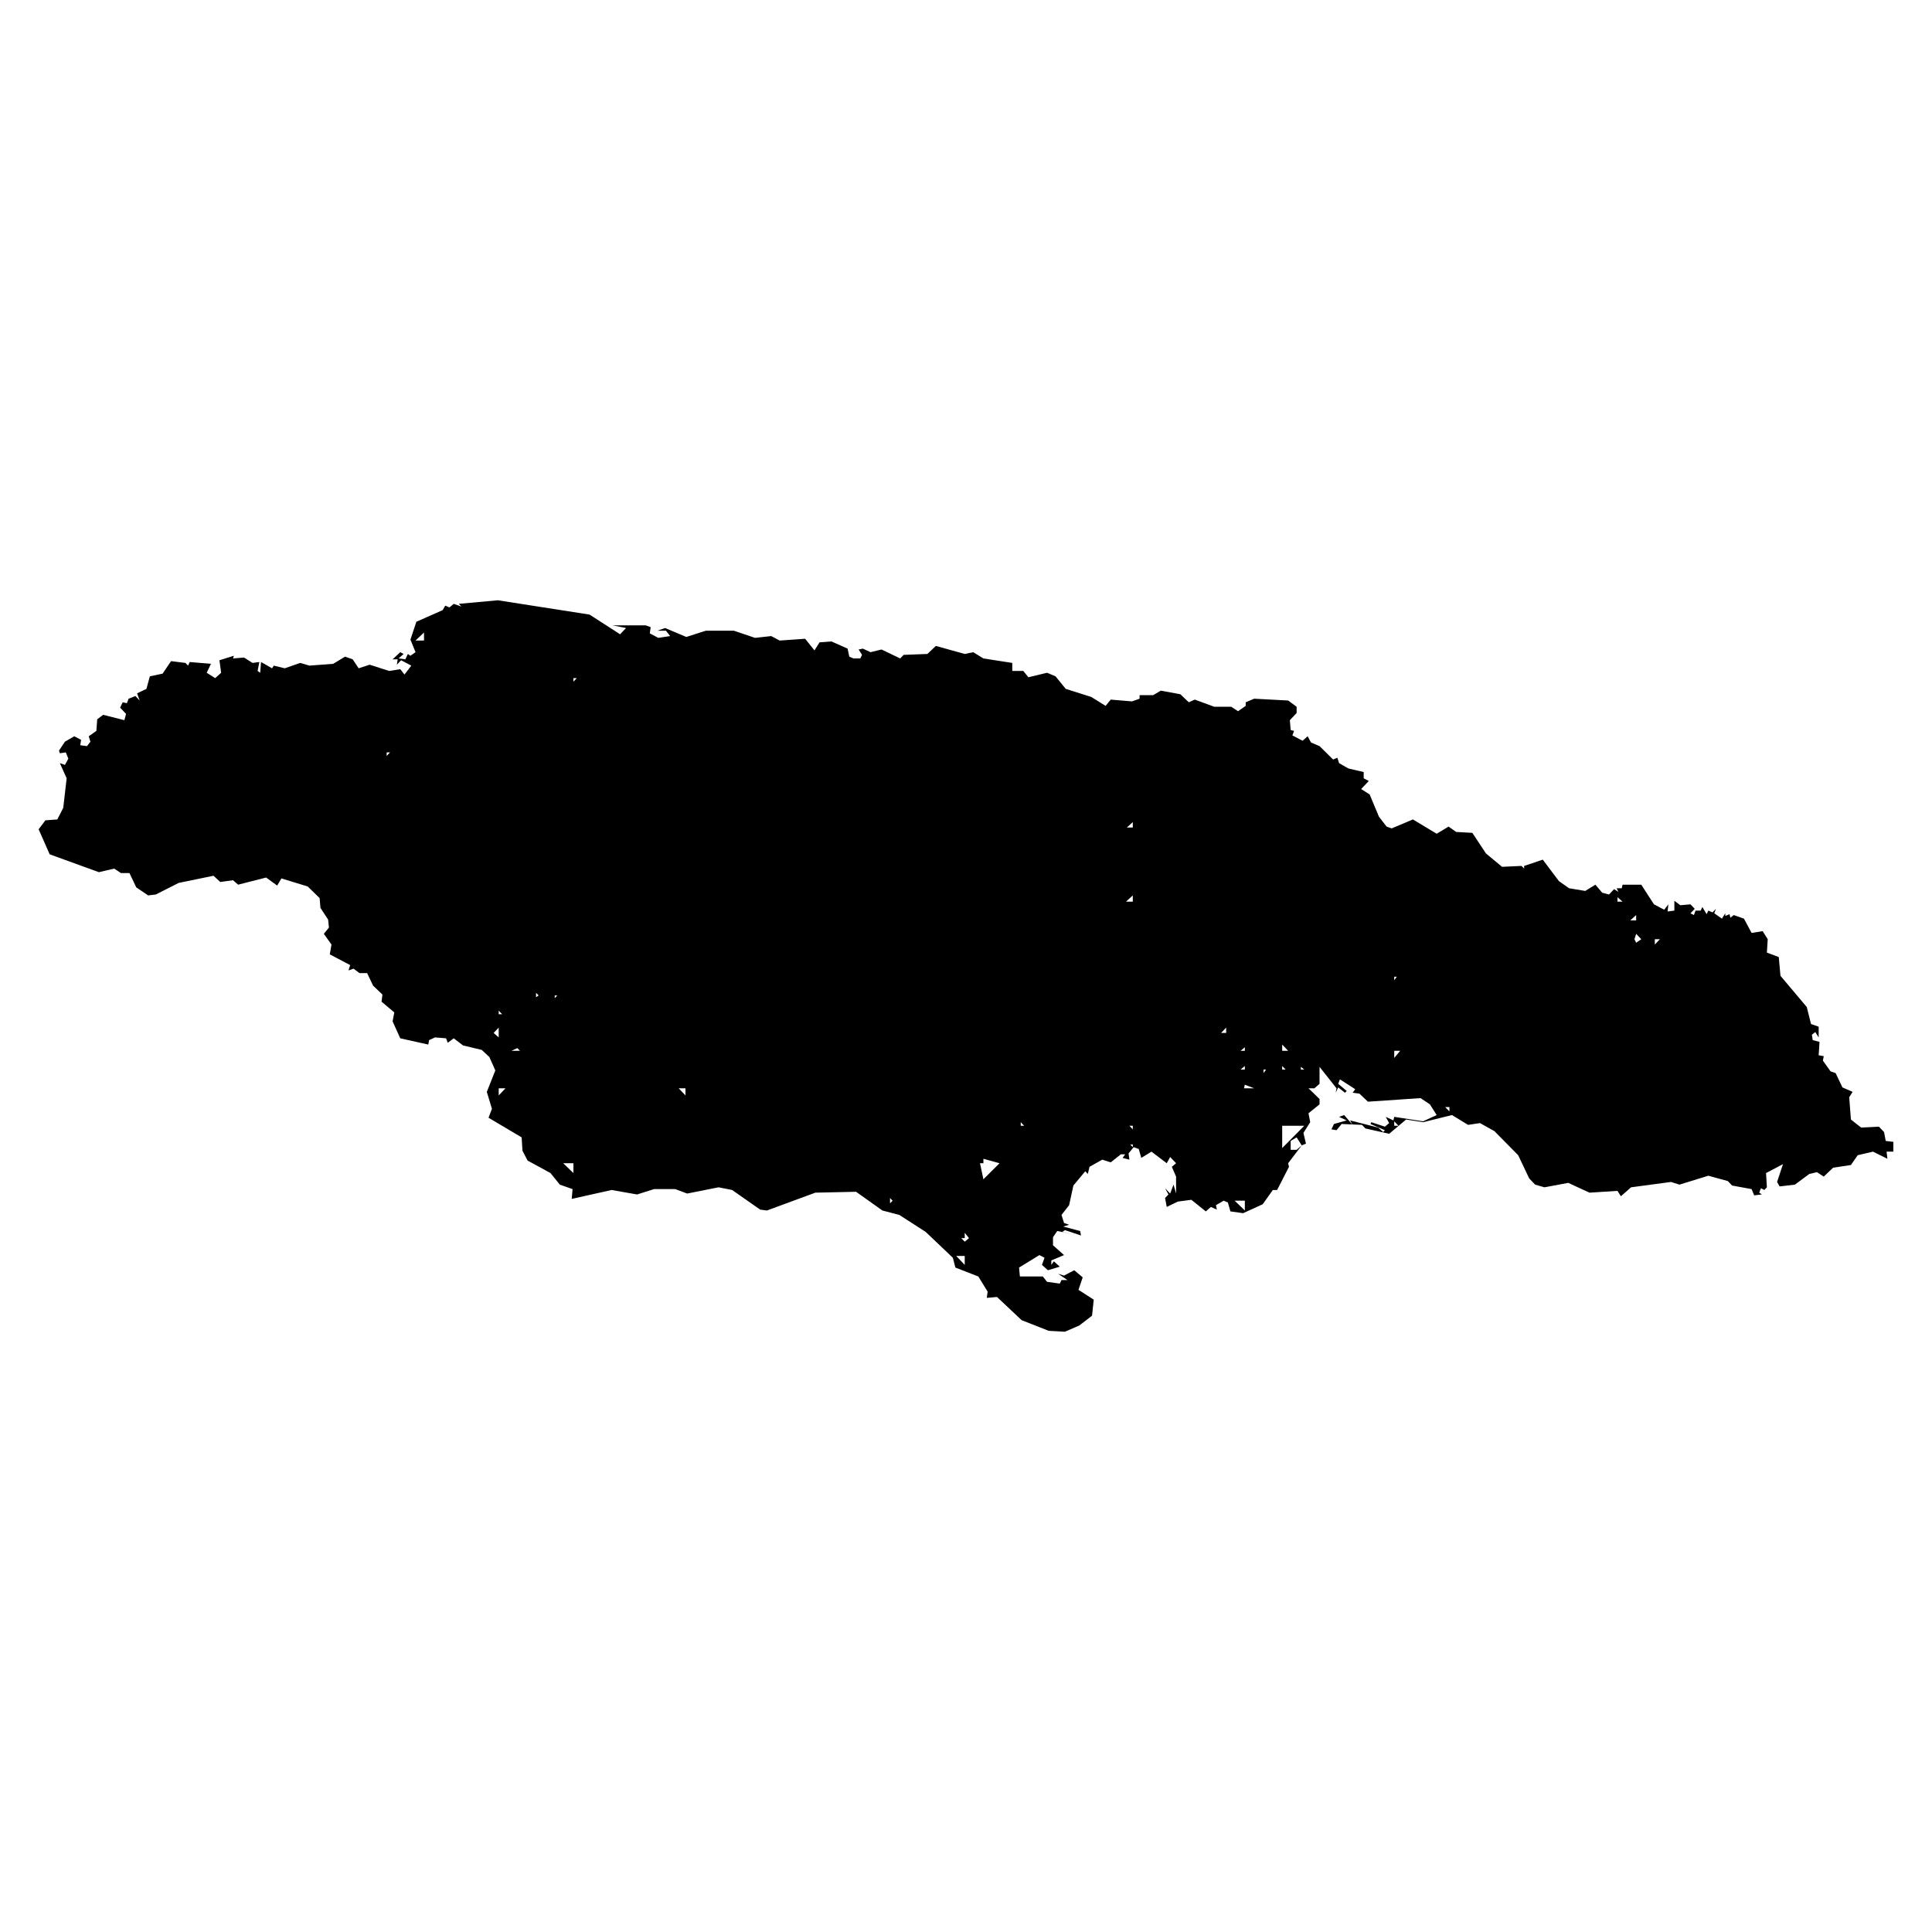
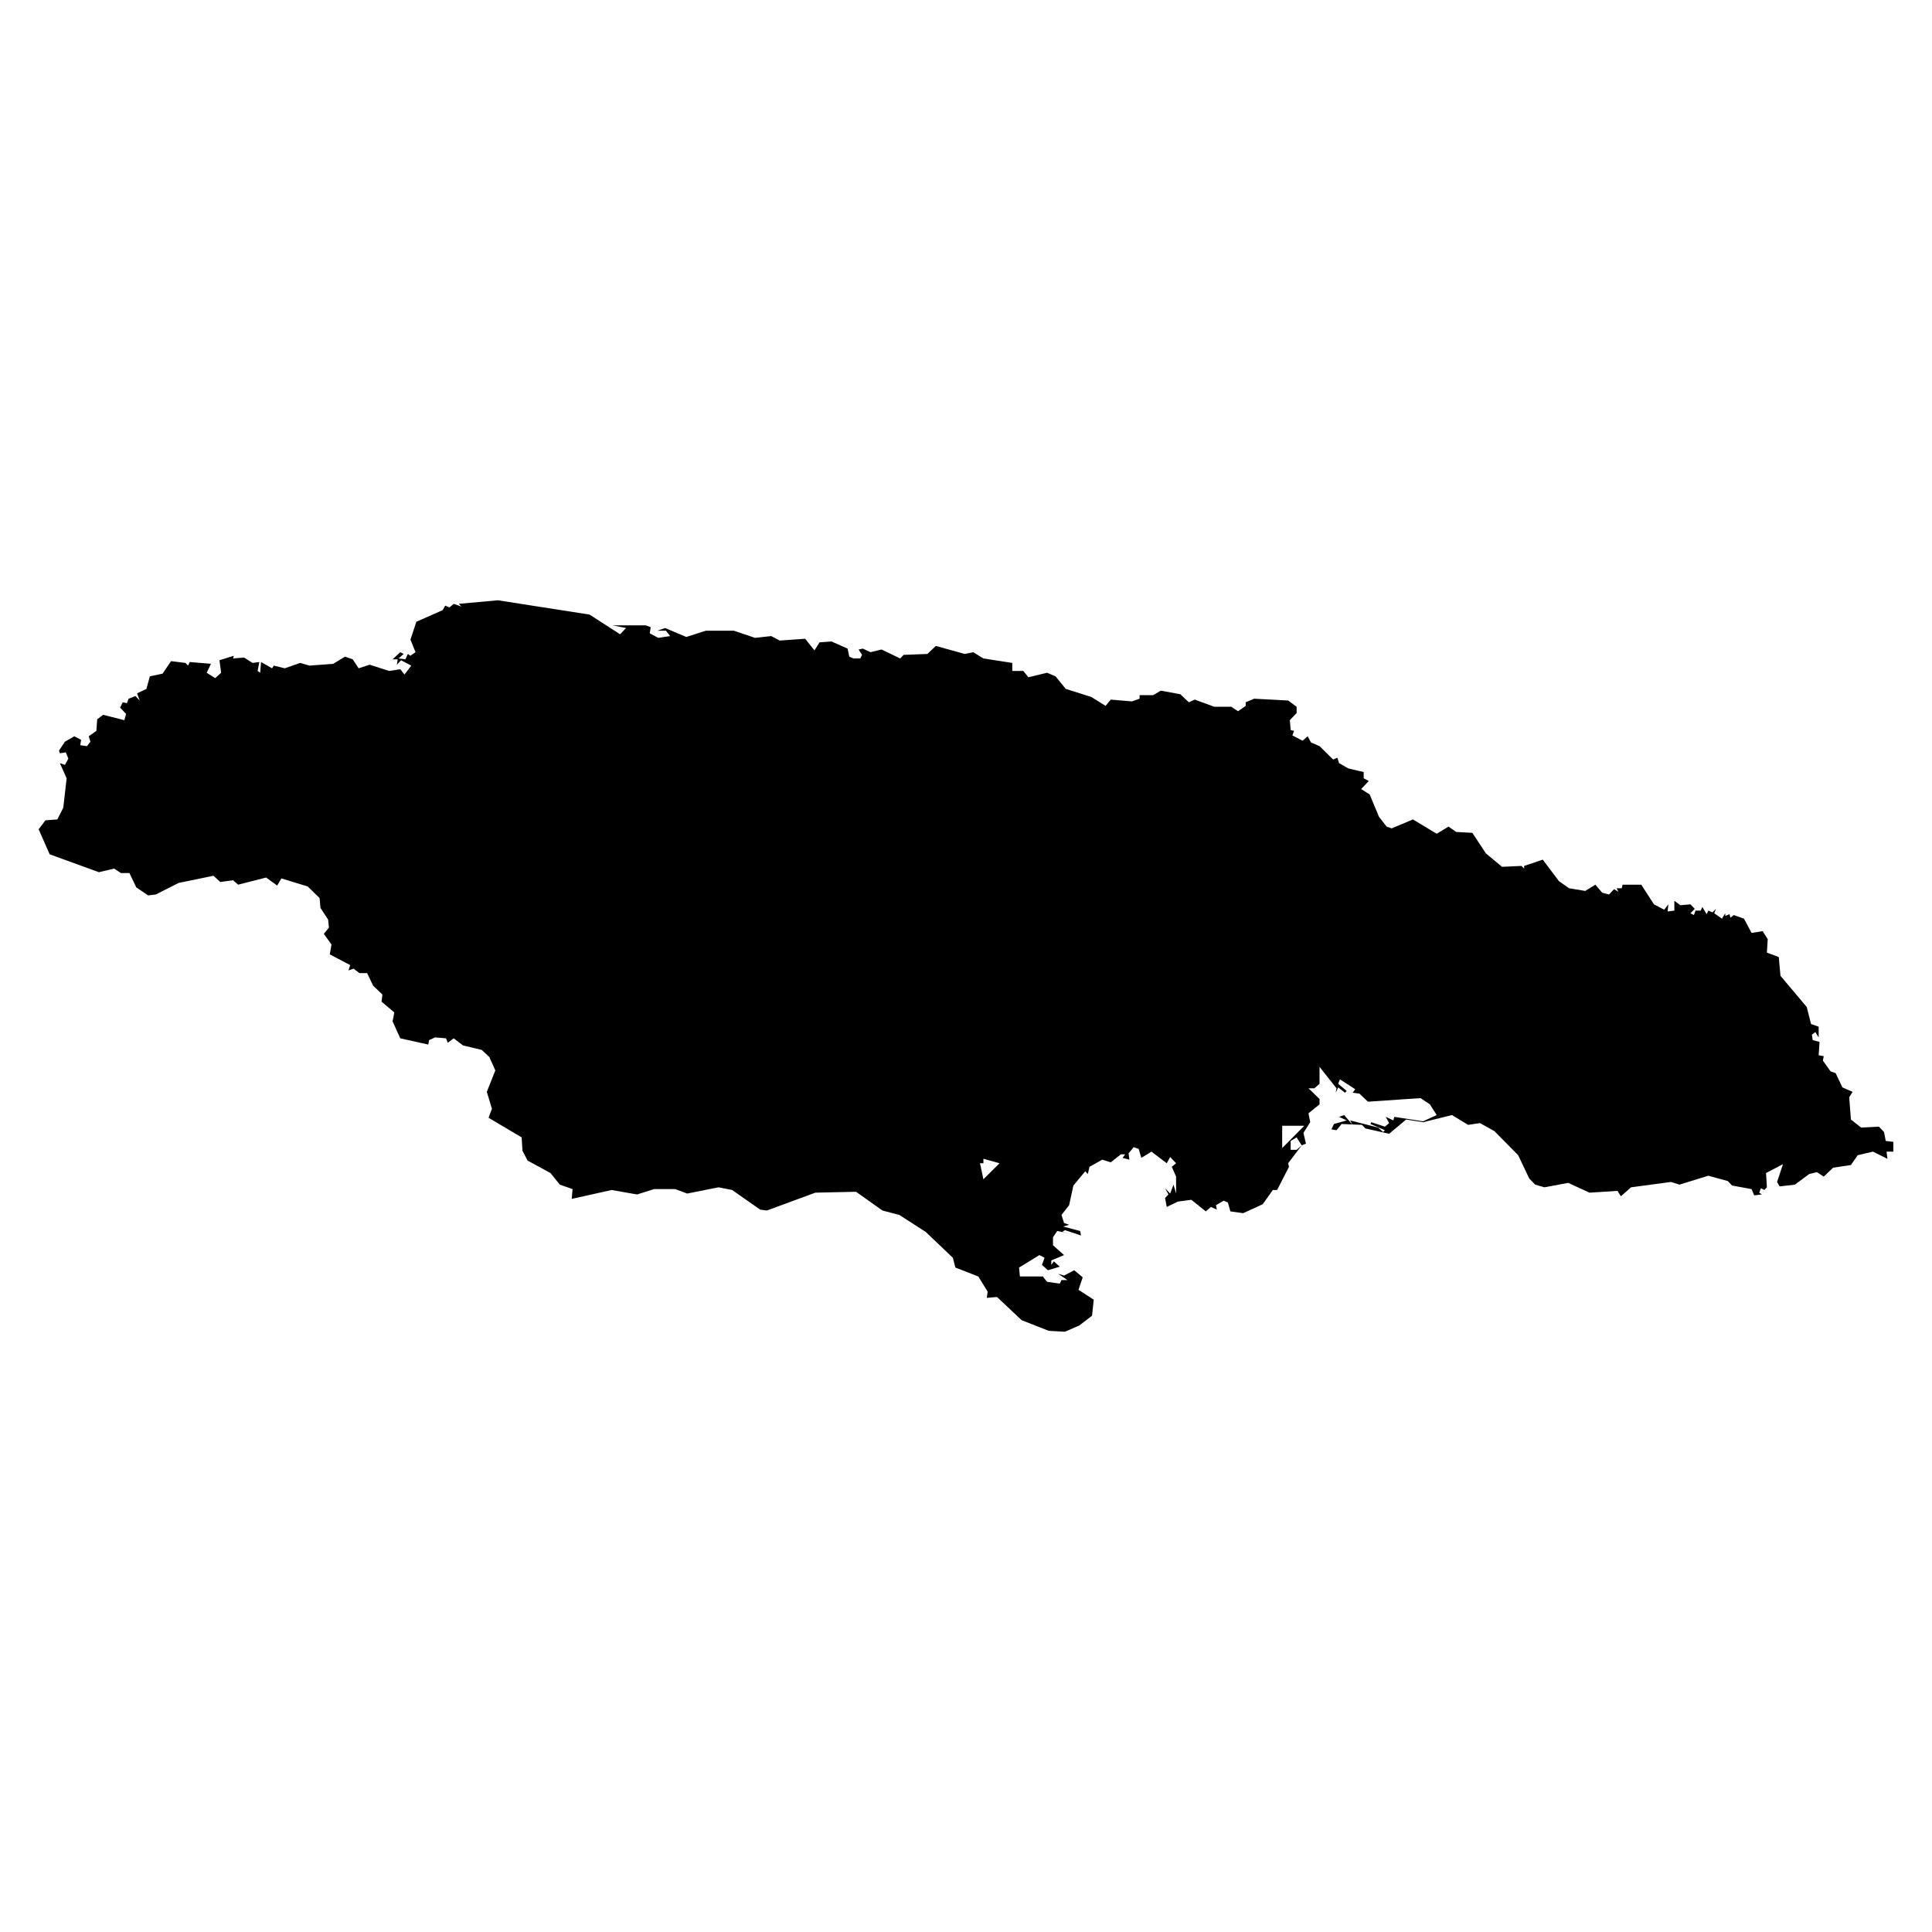
<svg xmlns="http://www.w3.org/2000/svg" viewBox="0 0 1000 1000" fill="currentColor" fill-rule="evenodd">
-   <path d="M680.36 563.3L677.28 563.3L682.99 568.84L682.99 571.61L677.28 576.23L678.16 580.85L674.65 586.39L675.96 591.93L673.77 592.85L671.13 588.7L668.05 590.55L668.05 595.16L671.13 595.16L673.77 592.85L666.74 602.09L667.18 603.94L661.03 615.94L658.83 615.94L653.56 623.32L643.45 627.94L636.86 627.02L635.54 622.4L633.35 621.48L629.39 623.79L629.83 626.09L626.76 624.71L624.12 627.02L616.65 621.02L609.62 621.94L603.91 624.71L603.03 620.09L604.79 618.25L603.03 615.02L605.67 617.78L607.42 613.17L608.74 617.78L608.74 609.01L606.54 603.94L608.74 602.09L605.67 598.86L603.91 602.09L596 596.09L590.73 599.32L589.41 594.7L586.77 593.78L584.14 597.01L584.58 600.24L581.06 599.32L582.38 597.47L580.18 597.47L574.91 601.63L570.52 600.24L563.93 603.94L563.05 607.63L561.73 606.24L555.58 613.63L553.38 623.79L549.43 628.86L550.75 633.02L553.38 633.94L550.31 634.86L559.09 637.17L559.53 639.48L551.19 636.71L549.87 637.63L556.46 639.02L547.23 637.17L545.03 640.4L545.03 644.55L550.75 649.63L544.16 652.4L544.16 654.71L545.47 652.86L548.55 655.63L542.4 657.47L539.32 654.71L540.64 651.01L538 649.63L527.46 656.09L527.9 660.7L539.76 660.7L541.96 663.47L548.55 664.39L549.43 662.55L552.5 662.55L547.67 659.32L550.75 660.24L556.02 657.47L560.41 661.16L558.22 667.62L566.12 672.7L565.24 681L558.65 686.07L551.19 689.3L542.84 688.84L528.78 683.31L516.04 671.31L510.76 671.78L511.2 668.55L506.37 660.7L494.51 656.09L493.19 651.01L479.13 637.63L465.51 628.86L456.72 626.55L443.1 616.86L422.01 617.32L396.97 626.55L393.46 626.09L378.96 615.94L371.93 614.55L355.67 617.78L349.52 615.48L338.54 615.48L329.75 618.25L316.57 615.94L295.92 620.55L296.36 615.48L289.77 613.17L284.93 607.17L273.07 600.7L270.43 595.62L270 588.7L252.86 578.54L254.62 573.92L251.98 565.14L256.38 554.06L253.3 547.13L249.35 543.43L239.68 541.12L234.85 537.43L231.77 539.74L230.89 537.43L225.18 536.96L222.11 538.35L221.67 540.66L207.17 537.43L203.21 528.65L204.09 524.02L197.5 518.48L197.94 514.78L193.11 510.16L190.03 503.69L186.08 503.69L183 501.38L180.37 502.3L181.24 499.53L170.7 493.98L171.58 488.89L167.62 483.35L170.26 480.11L169.82 475.95L165.87 469.94L165.43 464.85L159.28 458.84L145.66 454.67L143.46 458.37L137.75 454.21L123.25 457.91L120.61 455.6L114.02 456.52L110.51 453.29L92.49 456.99L80.63 463L76.68 463.46L70.53 459.3L67.01 451.9L62.62 451.9L59.1 449.59L51.19 451.44L25.71 442.19L20 429.23L23.51 424.6L29.67 424.14L32.74 418.13L34.5 402.85L30.98 394.99L33.62 395.91L35.38 392.67L34.06 389.43L30.98 389.89L30.54 388.5L33.62 383.88L38.45 381.1L41.97 382.95L41.53 385.73L45.04 386.19L46.8 383.88L45.92 381.1L49.88 378.32L50.32 372.3L53.39 369.99L64.38 372.76L65.25 369.52L62.18 366.28L63.5 363.5L65.69 363.97L66.57 361.65L70.09 360.26L72.28 362.58L70.97 358.87L75.8 356.56L77.56 350.07L84.15 348.68L88.54 342.2L96.01 343.13L97.33 344.52L98.21 342.66L109.19 343.59L106.99 348.22L111.39 351L114.46 348.22L113.58 341.74L121.05 339.42L120.61 340.81L126.32 340.35L130.72 343.13L134.23 342.66L133.35 347.29L134.67 348.22L135.11 342.66L140.82 345.91L141.7 344.52L147.41 345.91L155.32 343.13L160.16 344.52L172.46 343.59L178.61 339.88L182.56 341.27L185.64 345.91L191.35 344.05L201.46 347.29L207.17 346.37L209.36 349.15L212.88 344.52L207.61 341.74L205.41 344.05L205.85 341.27L203.21 341.27L207.17 337.57L208.92 338.49L206.29 340.81L209.8 341.27L211.12 338.49L212.44 339.42L215.08 337.57L212.44 331.08L215.51 321.82L229.14 315.79L230.45 313.48L232.65 314.4L234.85 312.55L238.8 313.94L237.48 312.55L257.69 310.7L305.14 318.11L320.96 328.3L324.04 325.06L317.01 323.67L334.14 323.67L336.78 324.6L336.34 327.84L340.73 330.16L346.88 329.23L344.69 326.45L340.29 326.45L344.25 325.06L355.23 329.69L365.34 326.45L379.84 326.45L390.82 330.16L399.17 329.23L403.56 331.55L416.74 330.62L421.57 336.64L424.21 332.47L430.36 332.01L438.71 335.72L439.59 339.88L441.78 340.81L445.3 340.81L446.18 338.96L444.42 336.18L446.62 335.72L450.57 337.57L456.28 336.18L465.95 340.81L467.71 338.96L480.01 338.49L484.4 334.33L499.34 338.49L503.73 337.57L509.01 340.81L523.95 343.13L523.95 347.29L529.66 347.29L532.29 350.54L541.96 348.22L546.35 350.07L551.62 356.56L564.81 360.73L572.27 365.36L574.91 362.11L585.89 363.04L589.85 361.65L589.85 359.8L596.88 359.8L600.83 357.48L610.94 359.34L615.33 363.5L618.41 362.11L628.51 365.82L637.3 365.82L640.81 368.13L644.77 365.36L644.77 363.5L649.16 361.65L666.74 362.58L671.13 365.82L671.13 369.06L667.62 372.76L668.05 377.86L669.81 378.32L668.93 380.63L674.21 383.41L676.84 381.1L678.6 384.34L682.99 386.19L690.02 393.13L692.22 392.21L693.1 394.99L697.93 397.76L705.84 399.61L705.84 402.85L708.48 404.24L704.52 408.41L708.92 411.18L713.75 422.75L717.7 427.84L720.34 428.77L731.32 424.14L743.62 431.54L749.78 427.84L753.73 430.62L762.08 431.08L769.11 441.72L777.46 448.66L787.56 448.2L788.88 449.59L788.88 448.2L798.54 444.96L806.89 456.06L812.16 459.76L820.51 461.15L825.78 457.91L829.3 462.07L832.81 463L835.45 460.22L837.65 461.61L836.77 459.76L839.41 459.76L839.84 457.91L849.51 457.91L856.1 468.09L861.37 470.86L863.57 468.09L863.13 471.79L866.65 471.32L866.65 466.24L869.72 468.55L874.99 468.09L877.19 470.4L874.99 472.71L876.75 473.64L877.63 471.32L880.27 471.32L881.14 469.47L883.34 473.17L884.22 471.32L886.42 472.25L888.17 470.4L887.3 472.71L891.25 475.49L893.01 472.71L893.01 474.1L895.2 473.17L895.64 475.02L897.4 473.64L902.67 475.49L906.63 482.88L912.34 481.96L914.97 486.12L914.54 493.06L920.69 495.37L921.57 505.08L935.19 521.25L937.38 530.03L941.34 531.42L941.34 536.96L939.58 534.19L937.82 535.58L938.26 538.35L941.78 539.27L941.34 546.2L943.97 546.67L943.53 548.98L947.49 554.52L950.12 555.44L953.64 562.84L958.91 565.14L957.15 567.92L958.03 579.46L963.3 583.62L972.53 583.16L975.17 585.93L976.05 590.55L980 591.01L980 596.09L976.49 596.09L976.92 599.78L969.46 596.09L961.55 597.93L958.03 603.01L948.81 604.4L943.97 609.01L940.46 606.71L936.5 607.63L929.03 613.17L921.13 614.09L919.81 611.78L922.88 602.55L914.1 607.17L914.54 614.55L913.22 615.94L911.46 615.02L910.58 617.32L911.9 618.25L907.95 618.71L906.63 615.48L896.52 613.63L894.32 611.32L884.22 608.55L869.28 613.17L864.89 611.78L844.24 614.55L838.97 619.17L837.21 616.4L822.71 617.32L811.73 612.25L799.42 614.55L794.59 613.17L791.51 609.94L785.8 597.93L773.5 585.47L766.03 581.31L759.88 582.23L751.53 577.15L736.59 580.85L727.81 579.46L719.02 586.85L706.72 584.08L704.96 582.23L694.42 581.77L691.78 585L689.14 584.54L690.46 581.77L697.05 579.92L693.1 578.08L695.73 577.15L700.13 582.23L698.81 579.92L713.31 583.62L715.95 585.93L716.82 585L709.35 581.77L709.79 580.85L716.82 583.16L719.02 581.31L717.26 578.08L721.22 579.92L721.66 578.08L736.59 580.39L743.62 577.15L740.11 571.61L735.28 568.38L708.04 570.23L703.64 566.07L700.13 565.61L701.45 563.76L693.54 558.68L692.66 560.99L697.05 564.68L696.17 565.61L692.66 562.84L691.34 565.61L691.78 563.3L682.99 552.21L682.99 560.99ZM460.68 620.09L460.68 622.86L462 621.48ZM639.06 621.48L644.33 626.55L644.33 621.48ZM499.34 638.09L499.34 640.86L497.58 640.86L499.34 642.71L501.54 640.86ZM494.95 650.09L499.34 654.71L499.34 650.09ZM509.01 599.78L509.01 602.09L507.25 602.09L509.01 610.4L517.35 602.09ZM291.52 602.09L296.8 607.17L296.8 602.09ZM585.02 592.39L586.33 593.78L586.33 592.39ZM584.58 582.7L586.33 584.54L586.33 582.7ZM528.34 580.85L528.34 582.7L530.1 582.7ZM351.28 563.3L354.79 566.99L354.79 563.3ZM258.13 563.3L258.13 566.99L261.65 563.3ZM642.13 553.6L644.33 553.6L644.33 551.75ZM264.72 543.89L269.12 543.89L267.8 542.51ZM255.5 534.65L258.13 536.96L258.13 531.88ZM632.03 534.65L634.66 534.65L634.66 531.88ZM258.13 523.1L258.13 524.95L259.89 524.95ZM287.13 515.24L287.13 516.63L288.45 515.24ZM583.26 428.31L586.33 428.31L586.33 425.53ZM277.46 513.86L277.46 516.17L278.78 515.24ZM582.82 466.7L586.33 466.7L586.33 463.46ZM200.14 389.43L200.14 391.28L201.89 389.43ZM215.08 331.55L219.47 331.55L219.47 327.38ZM296.8 351L296.8 352.85L298.55 351ZM663.66 582.7L663.66 594.24L675.08 582.7ZM721.66 580.39L721.66 582.7L723.85 582.7ZM654 553.6L654 555.44L655.31 553.6ZM663.66 551.75L663.66 553.6L665.42 553.6ZM748.02 573L750.22 575.31L750.22 573ZM673.33 552.21L673.33 553.6L675.08 553.6ZM643.89 563.3L649.16 563.3L644.33 561.45ZM721.66 543.89L721.66 547.59L724.73 543.89ZM642.13 543.89L644.33 543.89L644.33 542.05ZM721.66 505.54L721.66 507.39L722.97 505.54ZM663.66 540.66L663.66 543.89L666.74 543.89ZM837.21 464.39L837.21 466.7L839.84 466.7ZM846 486.12L846.87 487.97L849.51 486.12L846.87 483.35ZM843.8 476.41L846.87 476.41L846.87 473.64ZM856.54 486.12L856.54 488.89L859.18 486.12Z" />
+   <path d="M680.36 563.3L677.28 563.3L682.99 568.84L682.99 571.61L677.28 576.23L678.16 580.85L674.65 586.39L675.96 591.93L673.77 592.85L671.13 588.7L668.05 590.55L668.05 595.16L671.13 595.16L673.77 592.85L666.74 602.09L667.18 603.94L661.03 615.94L658.83 615.94L653.56 623.32L643.45 627.94L636.86 627.02L635.54 622.4L633.35 621.48L629.39 623.79L629.83 626.09L626.76 624.71L624.12 627.02L616.65 621.02L609.62 621.94L603.91 624.71L603.03 620.09L604.79 618.25L603.03 615.02L605.67 617.78L607.42 613.17L608.74 617.78L608.74 609.01L606.54 603.94L608.74 602.09L605.67 598.86L603.91 602.09L596 596.09L590.73 599.32L589.41 594.7L586.77 593.78L584.14 597.01L584.58 600.24L581.06 599.32L582.38 597.47L580.18 597.47L574.91 601.63L570.52 600.24L563.93 603.94L563.05 607.63L561.73 606.24L555.58 613.63L553.38 623.79L549.43 628.86L550.75 633.02L553.38 633.94L550.31 634.86L559.09 637.17L559.53 639.48L551.19 636.71L549.87 637.63L556.46 639.02L547.23 637.17L545.03 640.4L545.03 644.55L550.75 649.63L544.16 652.4L544.16 654.71L545.47 652.86L548.55 655.63L542.4 657.47L539.32 654.71L540.64 651.01L538 649.63L527.46 656.09L527.9 660.7L539.76 660.7L541.96 663.47L548.55 664.39L549.43 662.55L552.5 662.55L547.67 659.32L550.75 660.24L556.02 657.47L560.41 661.16L558.22 667.62L566.12 672.7L565.24 681L558.65 686.07L551.19 689.3L542.84 688.84L528.78 683.31L516.04 671.31L510.76 671.78L511.2 668.55L506.37 660.7L494.51 656.09L493.19 651.01L479.13 637.63L465.51 628.86L456.72 626.55L443.1 616.86L422.01 617.32L396.97 626.55L393.46 626.09L378.96 615.94L371.93 614.55L355.67 617.78L349.52 615.48L338.54 615.48L329.75 618.25L316.57 615.94L295.92 620.55L296.36 615.48L289.77 613.17L284.93 607.17L273.07 600.7L270.43 595.62L270 588.7L252.86 578.54L254.62 573.92L251.98 565.14L256.38 554.06L253.3 547.13L249.35 543.43L239.68 541.12L234.85 537.43L231.77 539.74L230.89 537.43L225.18 536.96L222.11 538.35L221.67 540.66L207.17 537.43L203.21 528.65L204.09 524.02L197.5 518.48L197.94 514.78L193.11 510.16L190.03 503.69L186.08 503.69L183 501.38L180.37 502.3L181.24 499.53L170.7 493.98L171.58 488.89L167.62 483.35L170.26 480.11L169.82 475.95L165.87 469.94L165.43 464.85L159.28 458.84L145.66 454.67L143.46 458.37L137.75 454.21L123.25 457.91L120.61 455.6L114.02 456.52L110.51 453.29L92.49 456.99L80.63 463L76.68 463.46L70.53 459.3L67.01 451.9L62.62 451.9L59.1 449.59L51.19 451.44L25.71 442.19L20 429.23L23.51 424.6L29.67 424.14L32.74 418.13L34.5 402.85L30.98 394.99L33.62 395.91L35.38 392.67L34.06 389.43L30.98 389.89L30.54 388.5L33.62 383.88L38.45 381.1L41.97 382.95L41.53 385.73L45.04 386.19L46.8 383.88L45.92 381.1L49.88 378.32L50.32 372.3L53.39 369.99L64.38 372.76L65.25 369.52L62.18 366.28L63.5 363.5L65.69 363.97L66.57 361.65L70.09 360.26L72.28 362.58L70.97 358.87L75.8 356.56L77.56 350.07L84.15 348.68L88.54 342.2L96.01 343.13L97.33 344.52L98.21 342.66L109.19 343.59L106.99 348.22L111.39 351L114.46 348.22L113.58 341.74L121.05 339.42L120.61 340.81L126.32 340.35L130.72 343.13L134.23 342.66L133.35 347.29L134.67 348.22L135.11 342.66L140.82 345.91L141.7 344.52L147.41 345.91L155.32 343.13L160.16 344.52L172.46 343.59L178.61 339.88L182.56 341.27L185.64 345.91L191.35 344.05L201.46 347.29L207.17 346.37L209.36 349.15L212.88 344.52L207.61 341.74L205.41 344.05L205.85 341.27L203.21 341.27L207.17 337.57L208.92 338.49L206.29 340.81L209.8 341.27L211.12 338.49L212.44 339.42L215.08 337.57L212.44 331.08L215.51 321.82L229.14 315.79L230.45 313.48L232.65 314.4L234.85 312.55L238.8 313.94L237.48 312.55L257.69 310.7L305.14 318.11L320.96 328.3L324.04 325.06L317.01 323.67L334.14 323.67L336.78 324.6L336.34 327.84L340.73 330.16L346.88 329.23L344.69 326.45L340.29 326.45L344.25 325.06L355.23 329.69L365.34 326.45L379.84 326.45L390.82 330.16L399.17 329.23L403.56 331.55L416.74 330.62L421.57 336.64L424.21 332.47L430.36 332.01L438.71 335.72L439.59 339.88L441.78 340.81L445.3 340.81L446.18 338.96L444.42 336.18L446.62 335.72L450.57 337.57L456.28 336.18L465.95 340.81L467.71 338.96L480.01 338.49L484.4 334.33L499.34 338.49L503.73 337.57L509.01 340.81L523.95 343.13L523.95 347.29L529.66 347.29L532.29 350.54L541.96 348.22L546.35 350.07L551.62 356.56L564.81 360.73L572.27 365.36L574.91 362.11L585.89 363.04L589.85 361.65L589.85 359.8L596.88 359.8L600.83 357.48L610.94 359.34L615.33 363.5L618.41 362.11L628.51 365.82L637.3 365.82L640.81 368.13L644.77 365.36L644.77 363.5L649.16 361.65L666.74 362.58L671.13 365.82L671.13 369.06L667.62 372.76L668.05 377.86L669.81 378.32L668.93 380.63L674.21 383.41L676.84 381.1L678.6 384.34L682.99 386.19L690.02 393.13L692.22 392.21L693.1 394.99L697.93 397.76L705.84 399.61L705.84 402.85L708.48 404.24L704.52 408.41L708.92 411.18L713.75 422.75L717.7 427.84L720.34 428.77L731.32 424.14L743.62 431.54L749.78 427.84L753.73 430.62L762.08 431.08L769.11 441.72L777.46 448.66L787.56 448.2L788.88 449.59L788.88 448.2L798.54 444.96L806.89 456.06L812.16 459.76L820.51 461.15L825.78 457.91L829.3 462.07L832.81 463L835.45 460.22L837.65 461.61L836.77 459.76L839.41 459.76L839.84 457.91L849.51 457.91L856.1 468.09L861.37 470.86L863.57 468.09L863.13 471.79L866.65 471.32L866.65 466.24L869.72 468.55L874.99 468.09L877.19 470.4L874.99 472.71L876.75 473.64L877.63 471.32L880.27 471.32L881.14 469.47L883.34 473.17L884.22 471.32L886.42 472.25L888.17 470.4L887.3 472.71L891.25 475.49L893.01 472.71L893.01 474.1L895.2 473.17L895.64 475.02L897.4 473.64L902.67 475.49L906.63 482.88L912.34 481.96L914.97 486.12L914.54 493.06L920.69 495.37L921.57 505.08L935.19 521.25L937.38 530.03L941.34 531.42L941.34 536.96L939.58 534.19L937.82 535.58L938.26 538.35L941.78 539.27L941.34 546.2L943.97 546.67L943.53 548.98L947.49 554.52L950.12 555.44L953.64 562.84L958.91 565.14L957.15 567.92L958.03 579.46L963.3 583.62L972.53 583.16L975.17 585.93L976.05 590.55L980 591.01L980 596.09L976.49 596.09L976.92 599.78L969.46 596.09L961.55 597.93L958.03 603.01L948.81 604.4L943.97 609.01L940.46 606.71L936.5 607.63L929.03 613.17L921.13 614.09L919.81 611.78L922.88 602.55L914.1 607.17L914.54 614.55L913.22 615.94L911.46 615.02L910.58 617.32L911.9 618.25L907.95 618.71L906.63 615.48L896.52 613.63L894.32 611.32L884.22 608.55L869.28 613.17L864.89 611.78L844.24 614.55L838.97 619.17L837.21 616.4L822.71 617.32L811.73 612.25L799.42 614.55L794.59 613.17L791.51 609.94L785.8 597.93L773.5 585.47L766.03 581.31L759.88 582.23L751.53 577.15L736.59 580.85L727.81 579.46L719.02 586.85L706.72 584.08L704.96 582.23L694.42 581.77L691.78 585L689.14 584.54L690.46 581.77L697.05 579.92L693.1 578.08L695.73 577.15L700.13 582.23L698.81 579.92L713.31 583.62L715.95 585.93L716.82 585L709.35 581.77L709.79 580.85L716.82 583.16L719.02 581.31L717.26 578.08L721.22 579.92L721.66 578.08L736.59 580.39L743.62 577.15L740.11 571.61L735.28 568.38L708.04 570.23L703.64 566.07L700.13 565.61L701.45 563.76L693.54 558.68L692.66 560.99L697.05 564.68L696.17 565.61L692.66 562.84L691.34 565.61L691.78 563.3L682.99 552.21L682.99 560.99ZM509.01 599.78L509.01 602.09L507.25 602.09L509.01 610.4L517.35 602.09ZM663.66 582.7L663.66 594.24L675.08 582.7Z" />
</svg>
